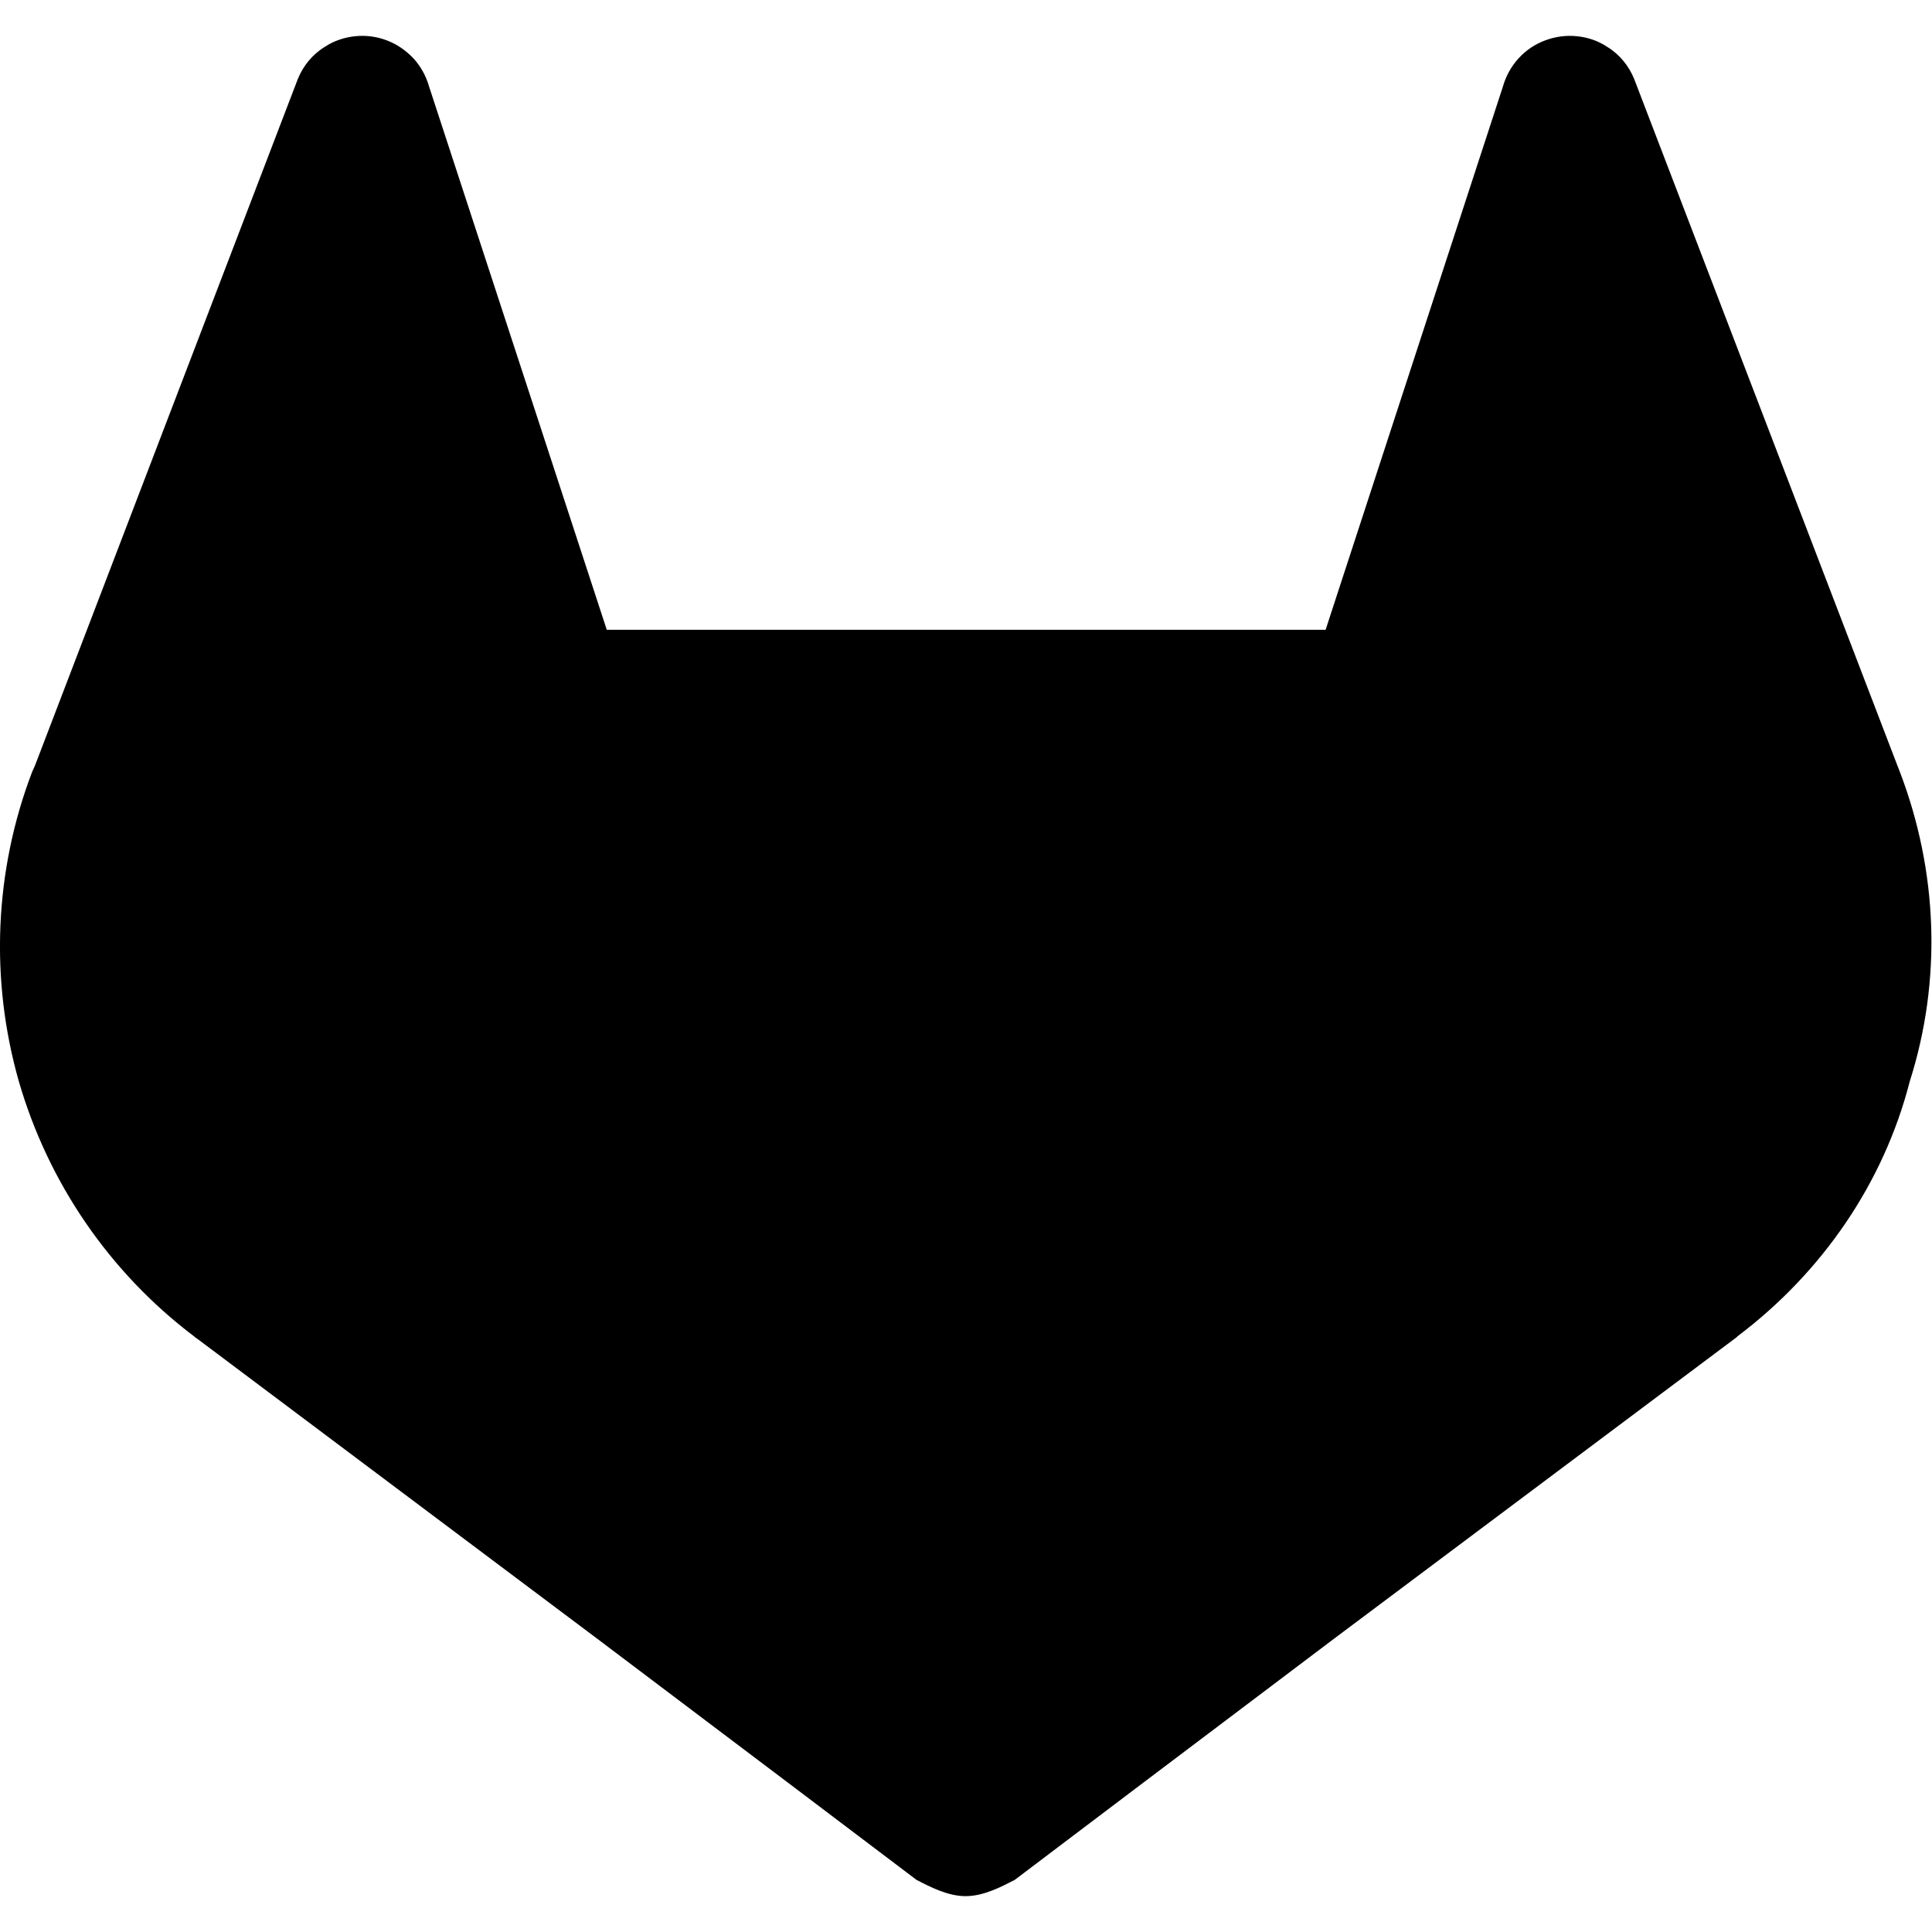
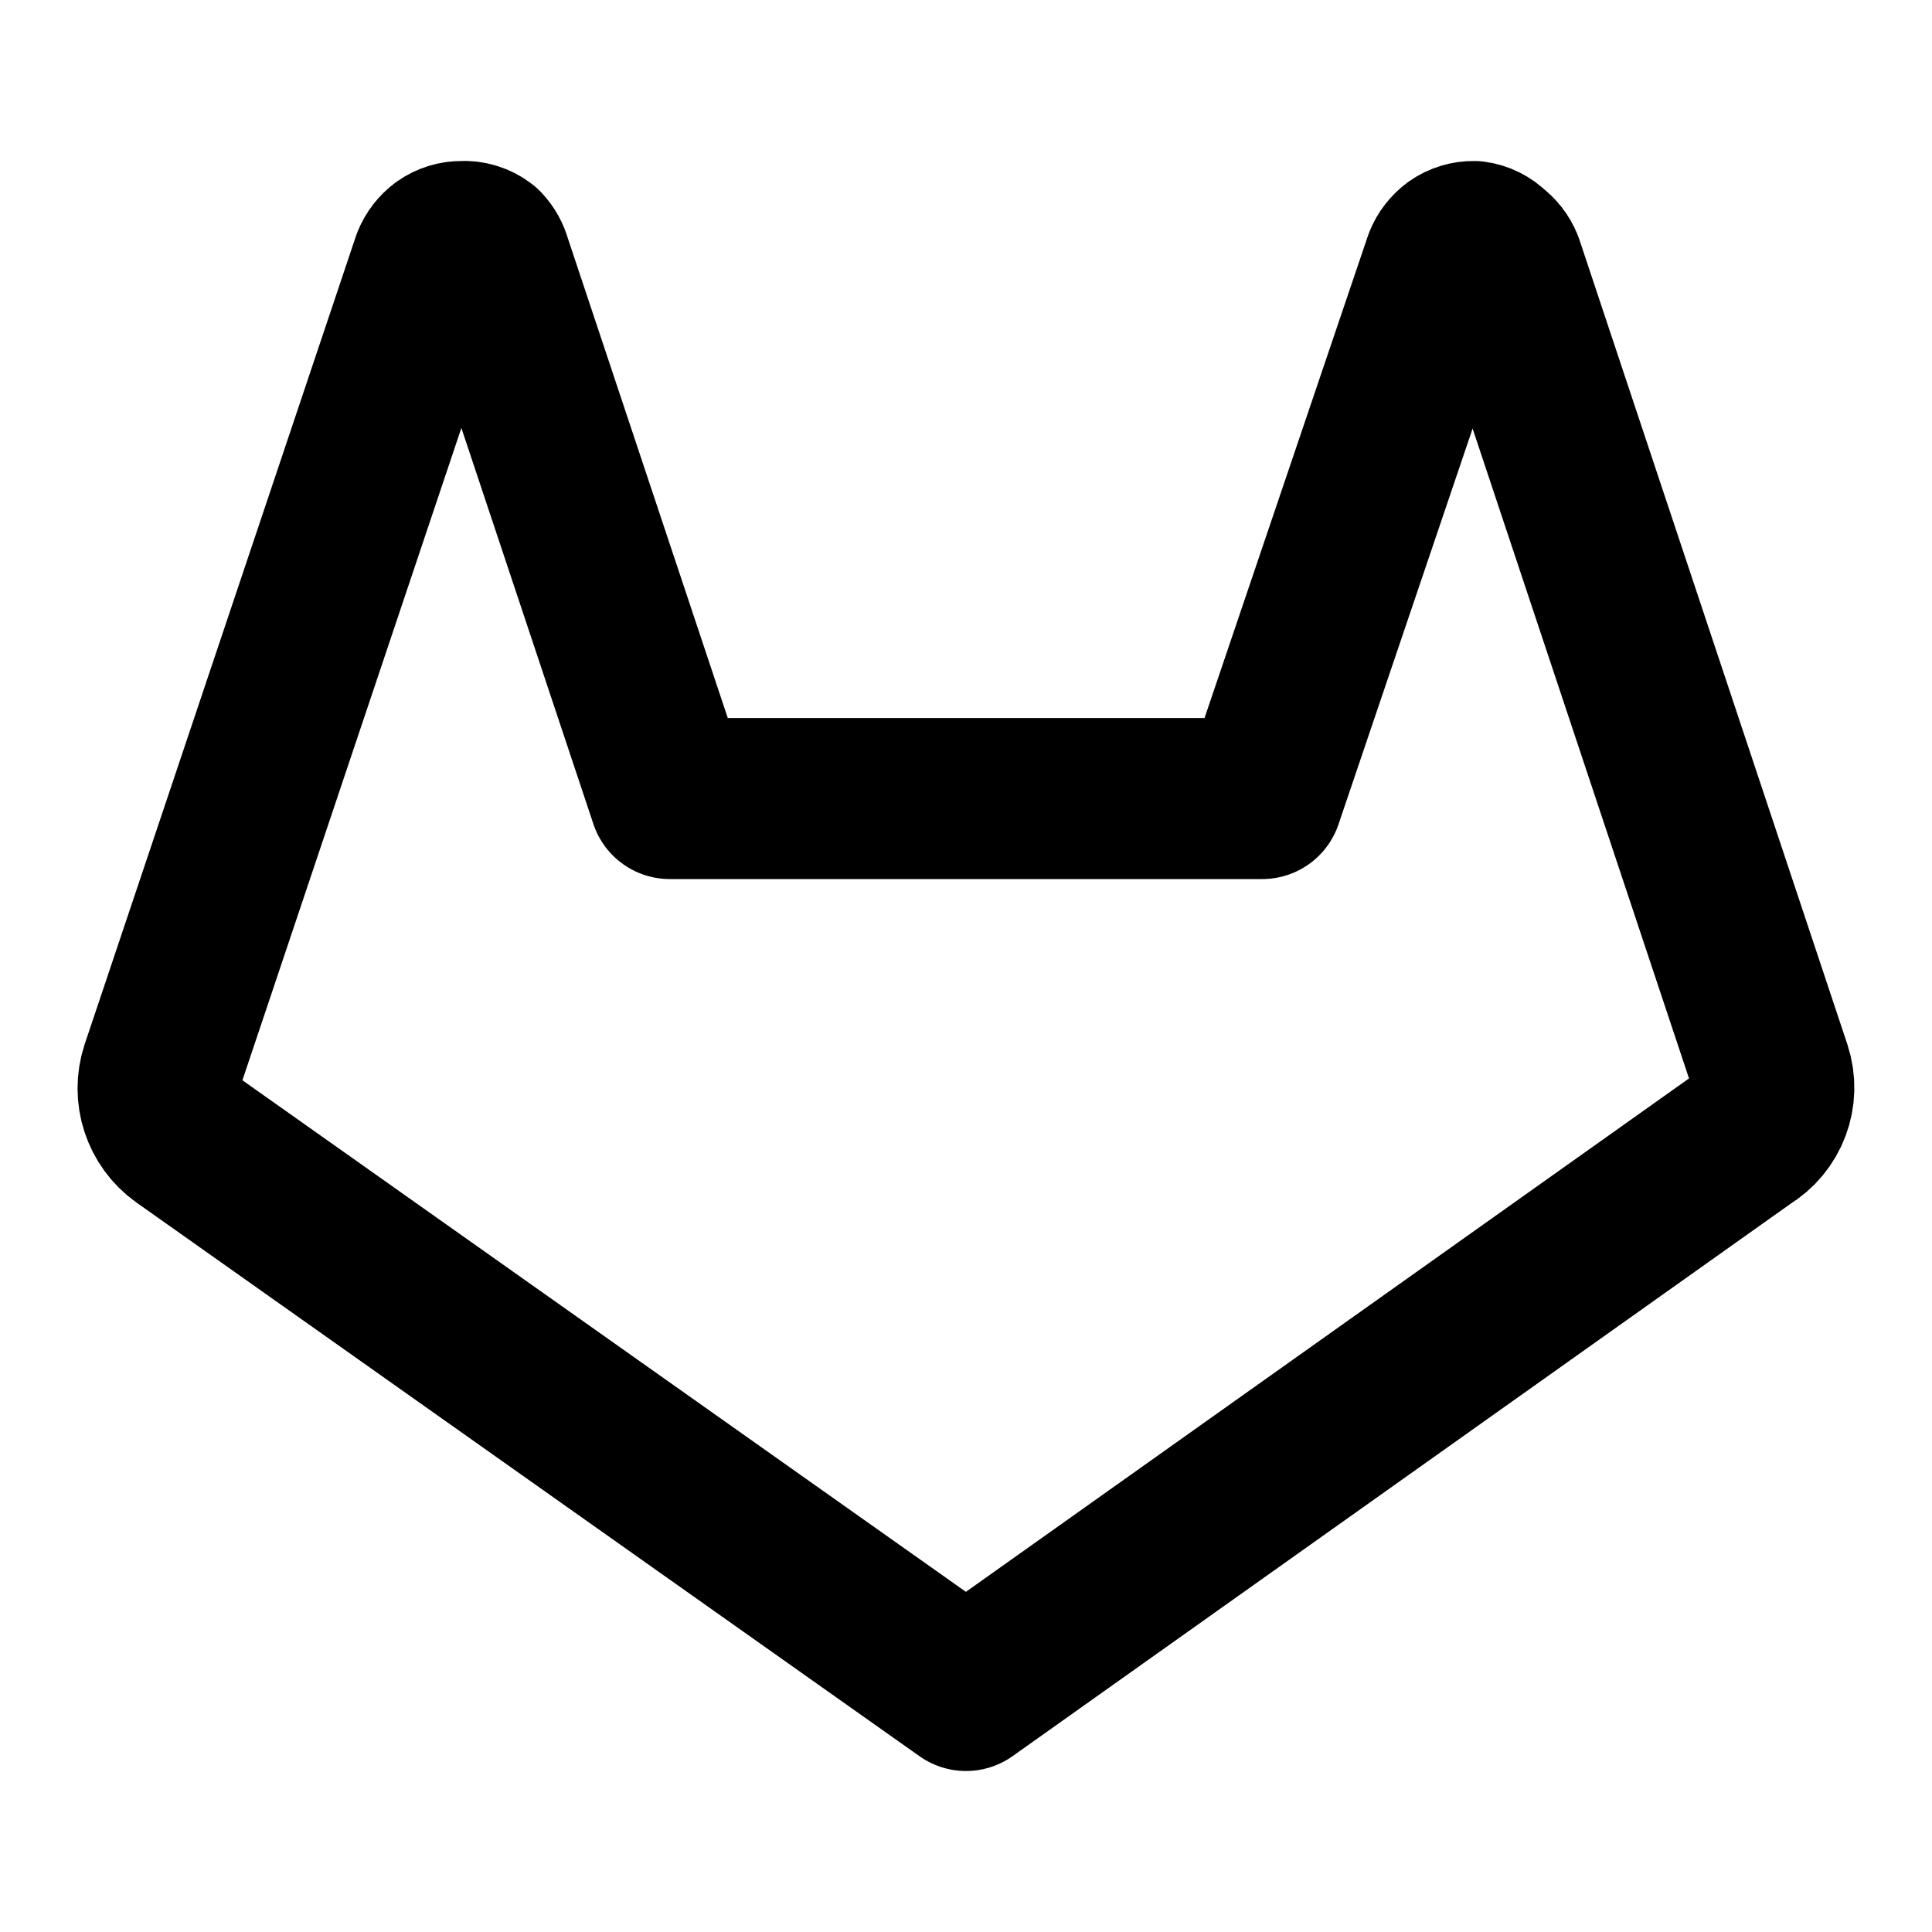
- <svg xmlns="http://www.w3.org/2000/svg" viewBox="0 0 512 512">
-   <path d="M503.5 204.6L502.8 202.8L433.1 21C431.7 17.5 429.2 14.4 425.9 12.4C423.5 10.8 420.8 9.9 417.9 9.6C415 9.3 412.2 9.7 409.5 10.7C406.8 11.7 404.4 13.3 402.4 15.5C400.5 17.6 399.1 20.1 398.3 22.9L351.3 166.9H160.8L113.7 22.9C112.9 20.1 111.5 17.6 109.6 15.5C107.6 13.4 105.2 11.7 102.5 10.7C99.9 9.7 97 9.3 94.1 9.6C91.3 9.9 88.5 10.8 86.1 12.4C82.8 14.4 80.3 17.5 78.9 21L9.3 202.8L8.5 204.6C-1.5 230.8-2.7 259.6 5 286.6C12.8 313.5 29.1 337.3 51.5 354.2L51.7 354.4L52.3 354.8L158.3 434.3L210.9 474L242.9 498.2C246.6 500.1 251.2 502.5 255.9 502.5C260.6 502.5 265.2 500.1 268.9 498.2L300.9 474L353.5 434.3L460.2 354.4L460.5 354.1C482.9 337.2 499.2 313.5 506.1 286.6C514.7 259.6 513.5 230.8 503.5 204.6z" />
+ <svg xmlns="http://www.w3.org/2000/svg" width="24" height="24" viewBox="0 0 24 24" fill="none" stroke="currentColor" stroke-width="2" stroke-linecap="round" stroke-linejoin="round" class="lucide lucide-gitlab-icon lucide-gitlab">
+   <path d="m22 13.29-3.33-10a.42.42 0 0 0-.14-.18.38.38 0 0 0-.22-.11.39.39 0 0 0-.23.07.42.42 0 0 0-.14.18l-2.26 6.67H8.32L6.1 3.26a.42.42 0 0 0-.1-.18.38.38 0 0 0-.26-.08.39.39 0 0 0-.23.07.42.42 0 0 0-.14.18L2 13.29a.74.74 0 0 0 .27.83L12 21l9.69-6.88a.71.71 0 0 0 .31-.83Z" />
</svg>
